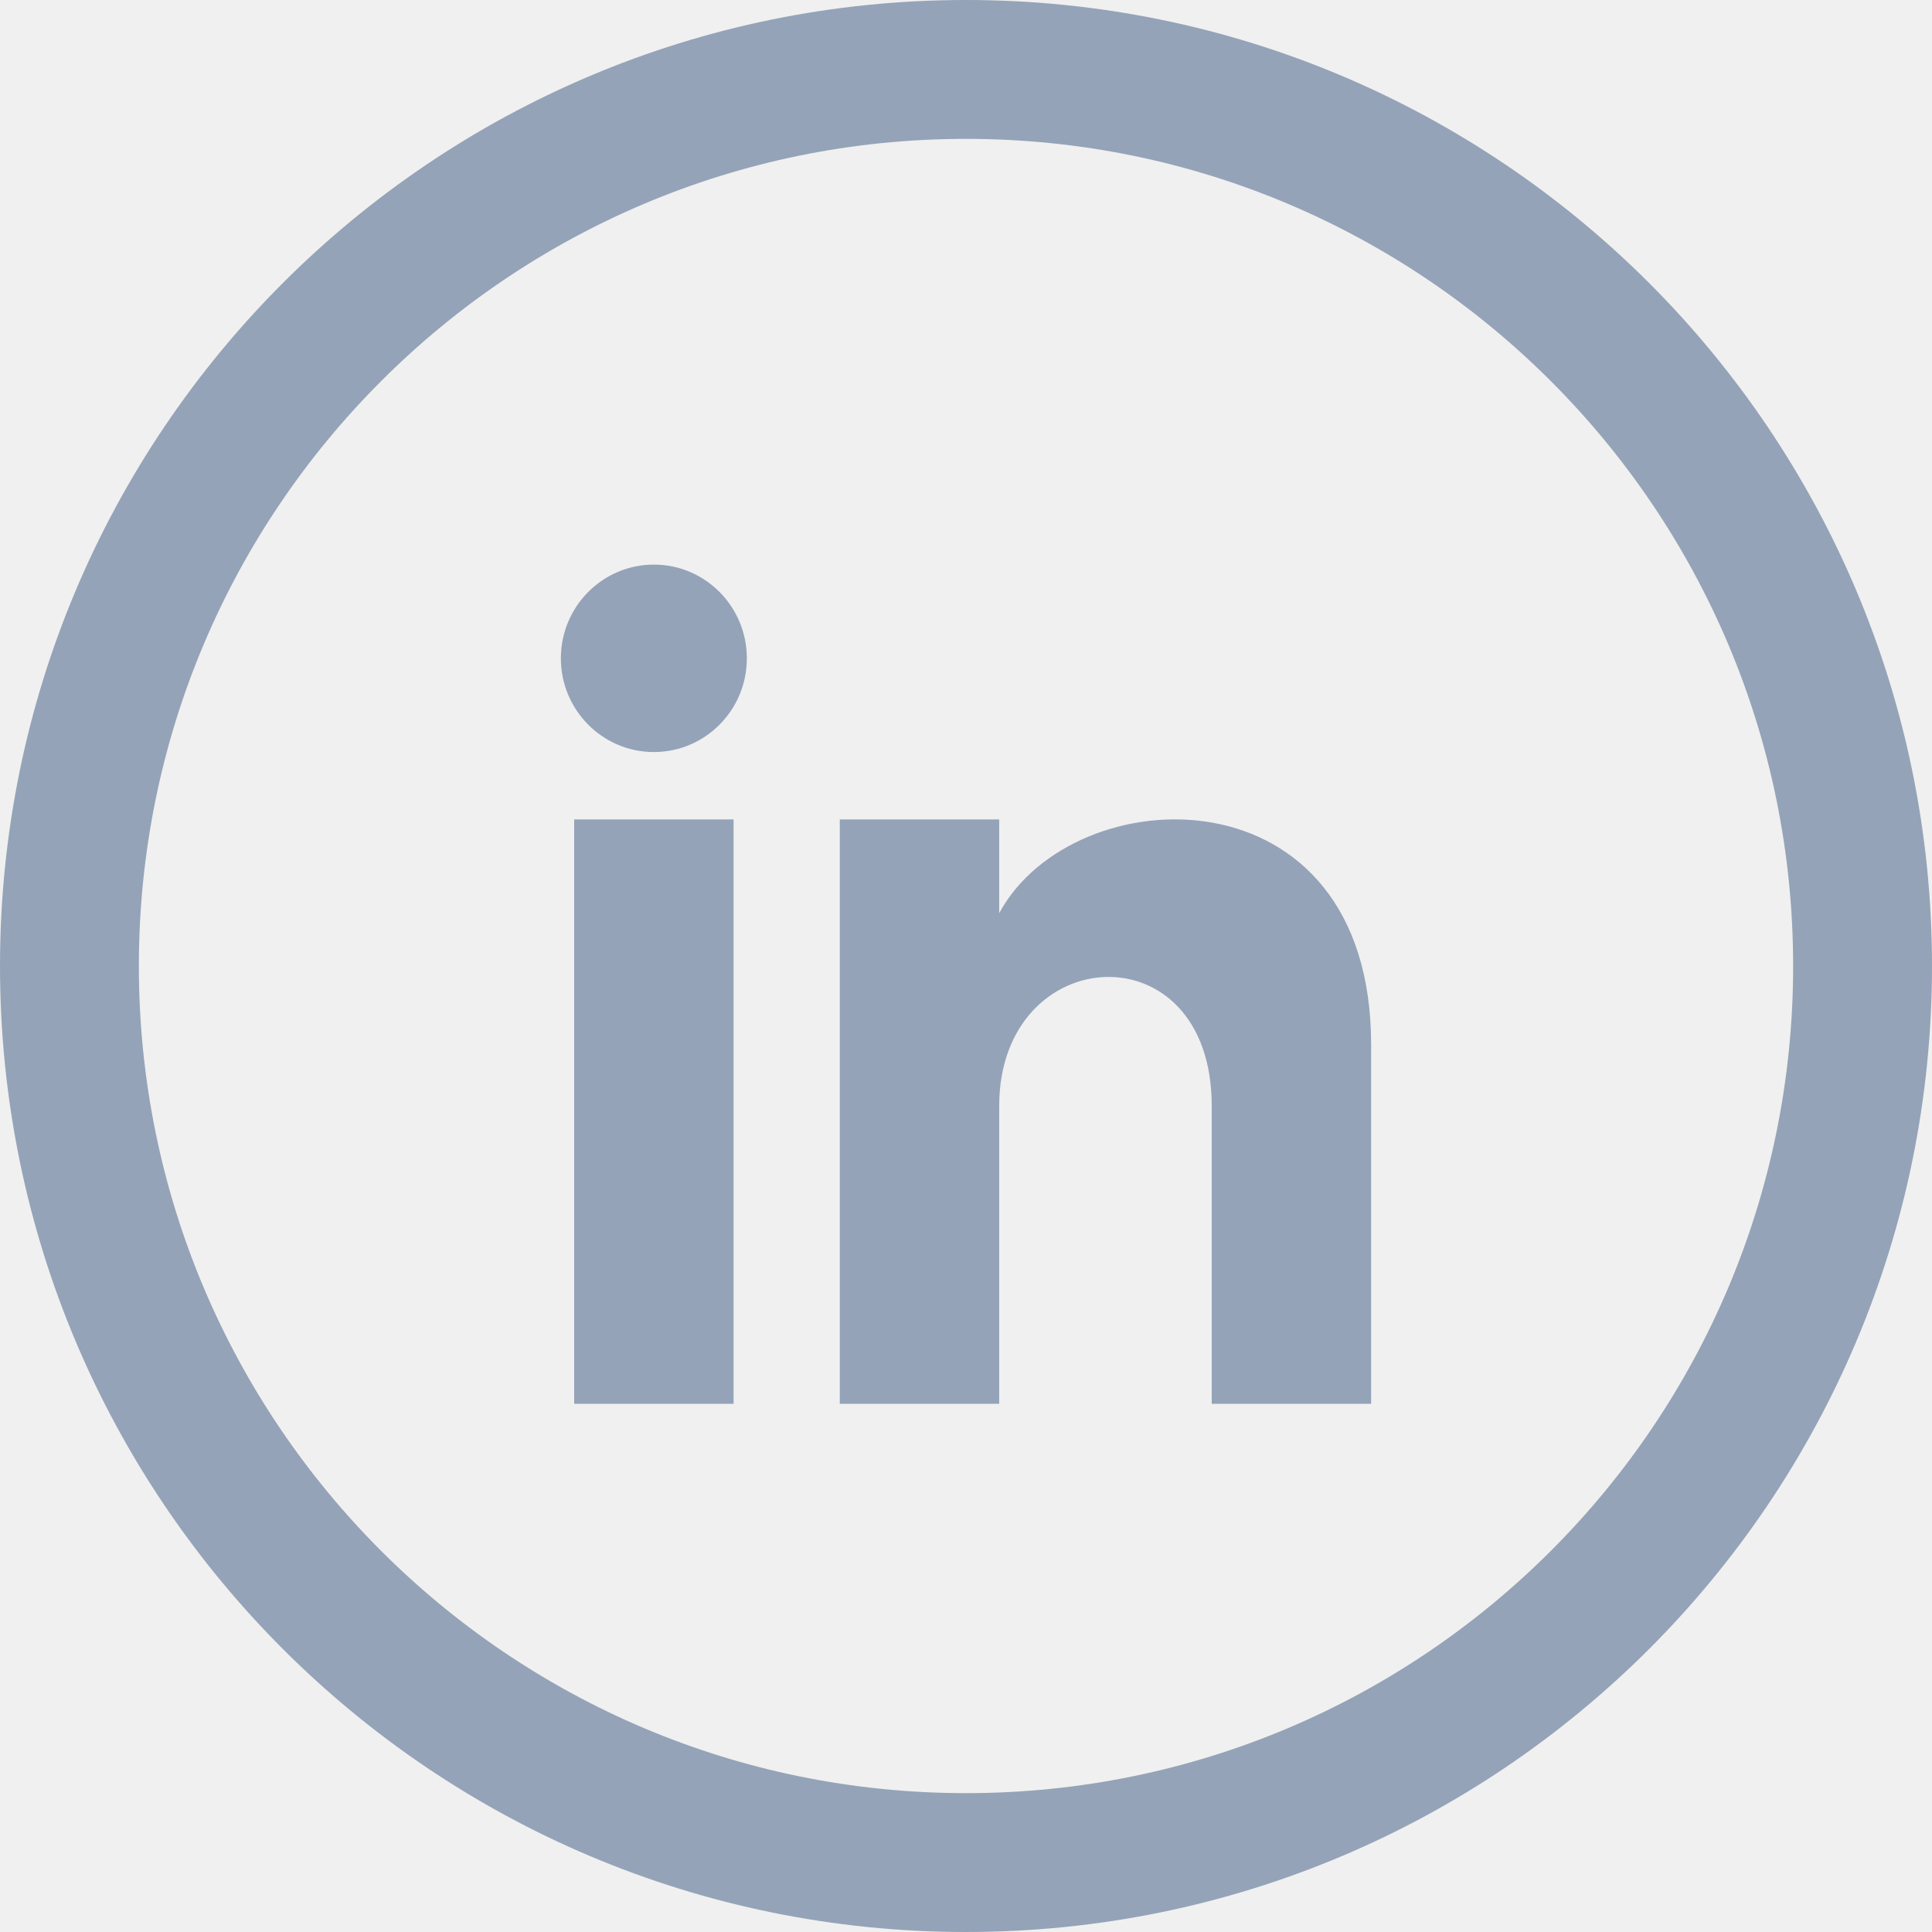
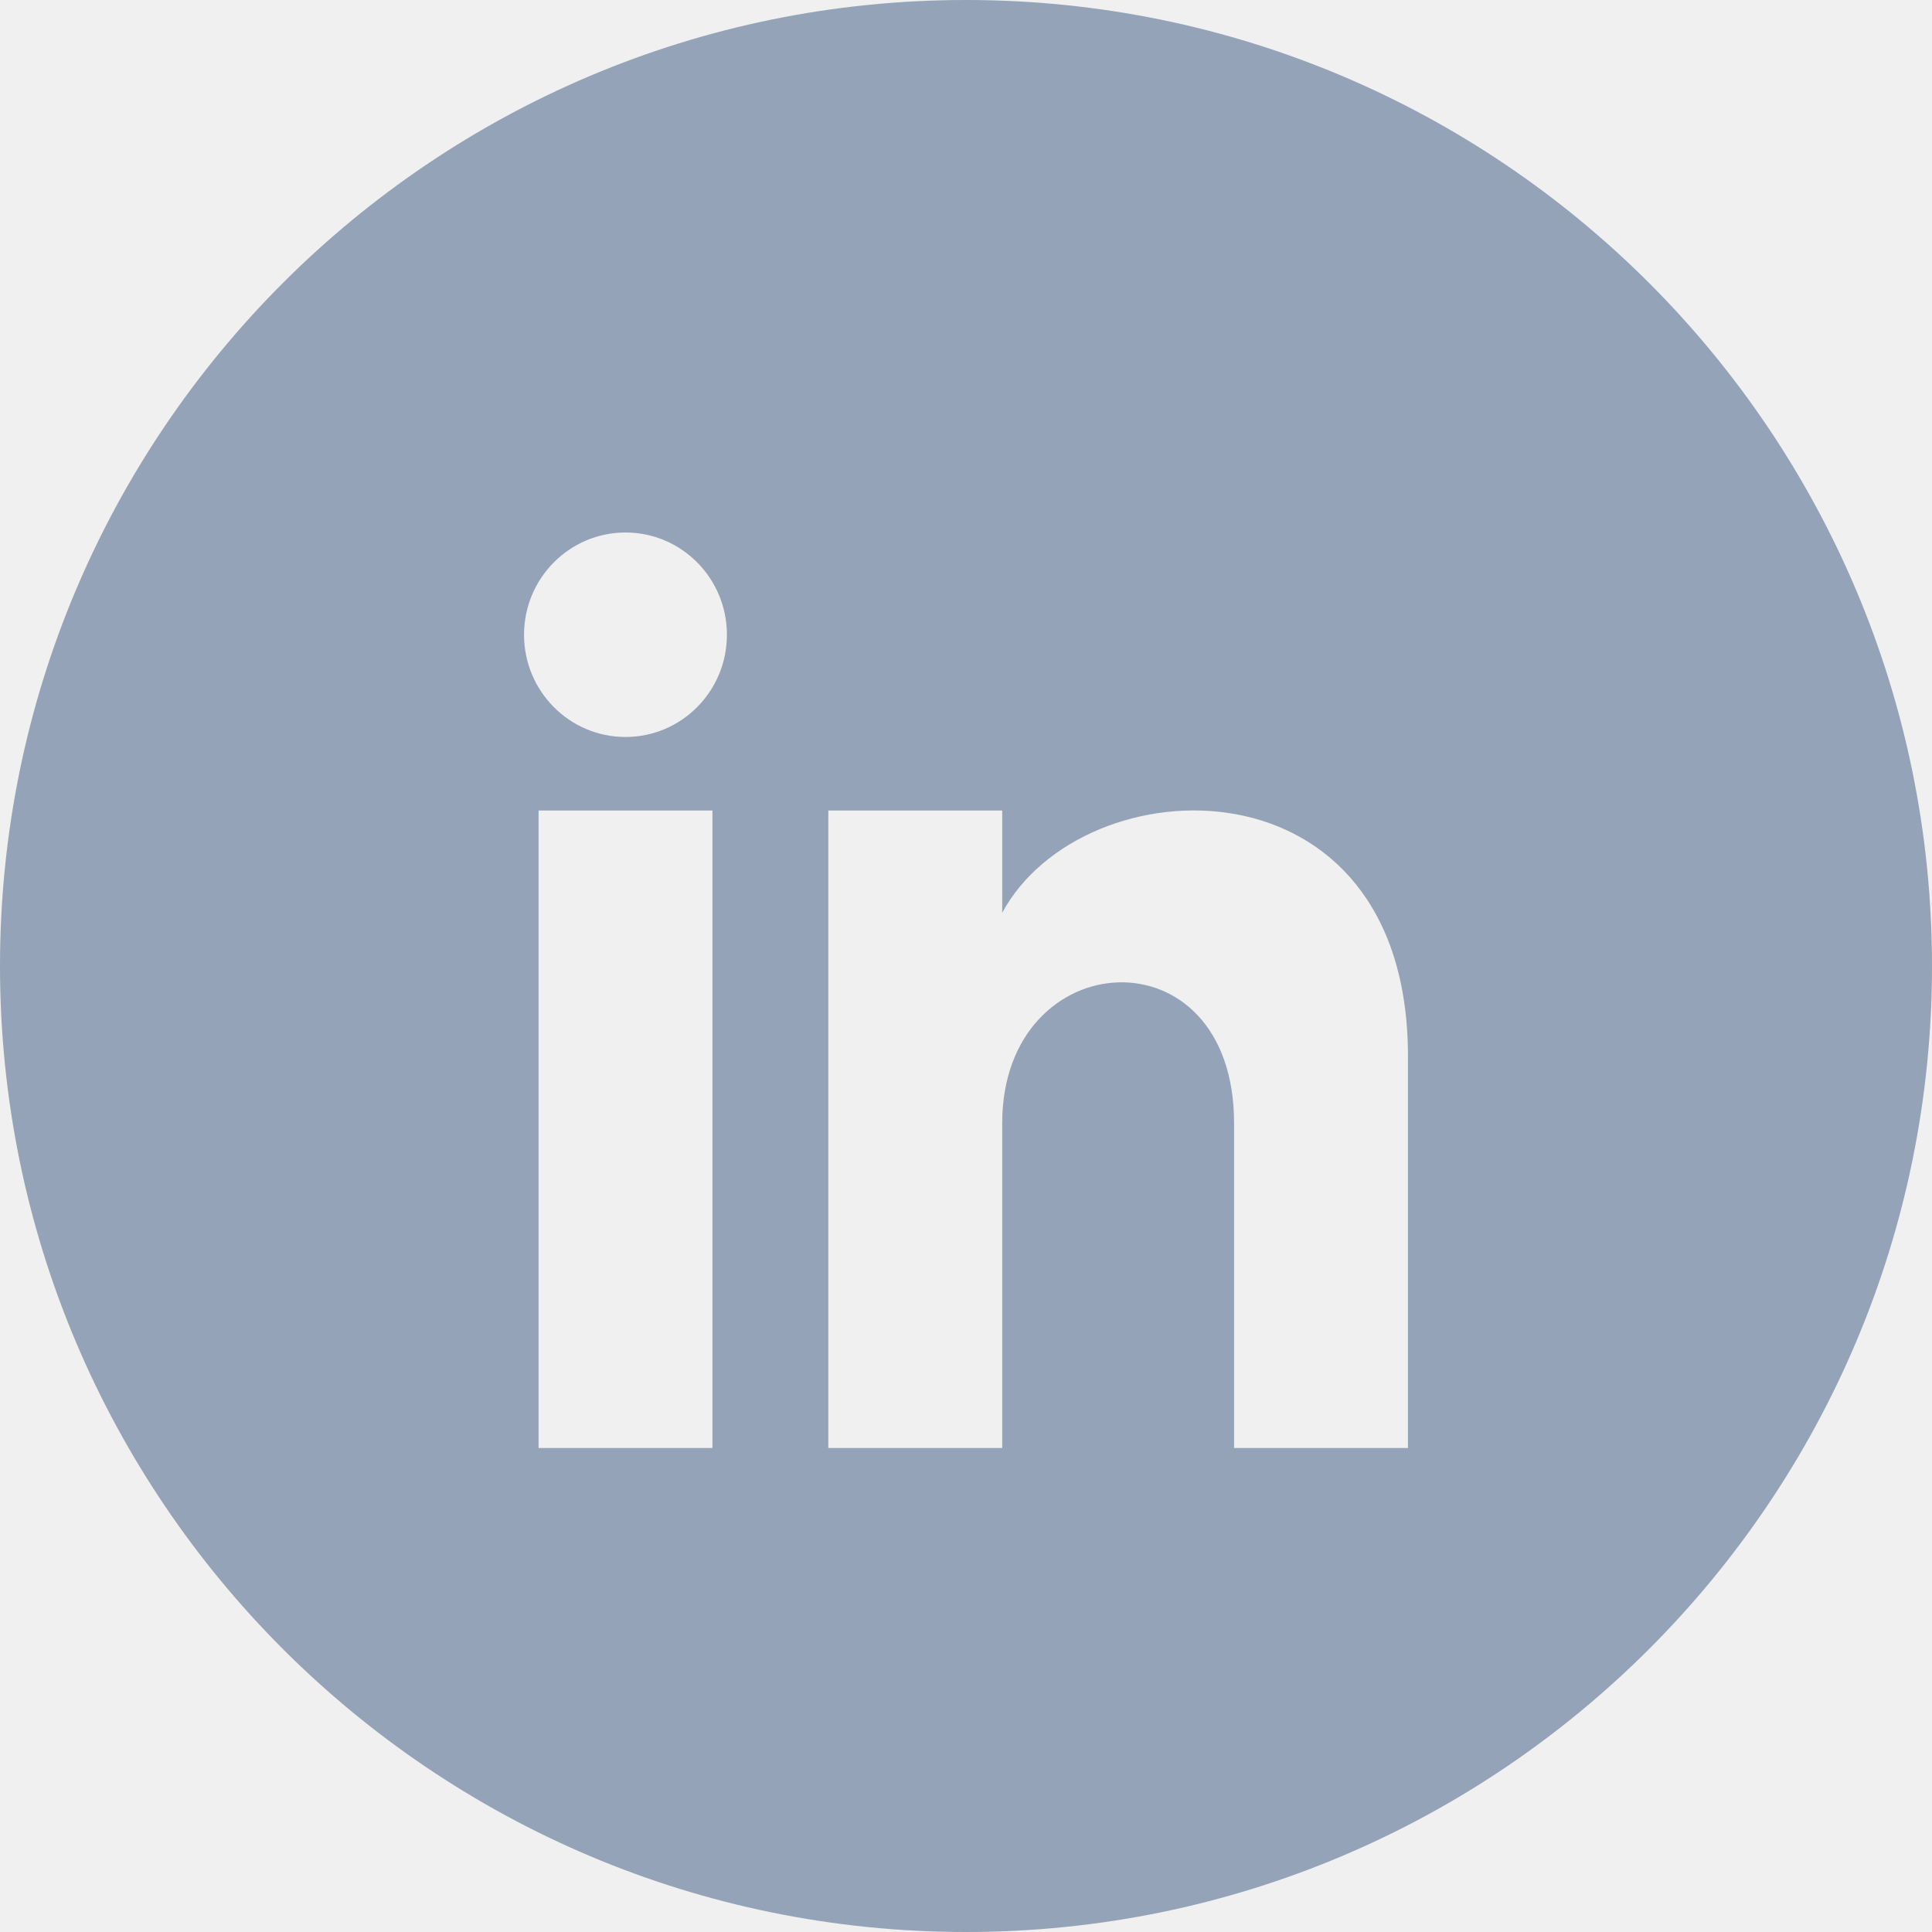
<svg xmlns="http://www.w3.org/2000/svg" width="32" height="32" viewBox="0 0 32 32" fill="none">
-   <circle cx="16" cy="16" r="14.85" stroke="#94A3B8" stroke-width="2.3" />
-   <path transform="translate(16 16.3) scale(0.66) translate(-16.5 -14.8)" d="M10.667 25.333H6.667V10.667H10.667V25.333ZM8.667 8.976C7.379 8.976 6.333 7.923 6.333 6.624C6.333 5.325 7.379 4.272 8.667 4.272C9.955 4.272 11 5.325 11 6.624C11 7.923 9.956 8.976 8.667 8.976ZM26.667 25.333H22.667V17.861C22.667 13.371 17.333 13.711 17.333 17.861V25.333H13.333V10.667H17.333V13.02C19.196 9.572 26.667 9.317 26.667 16.321V25.333Z" fill="#94A3B8" />
+   <mask id="m" maskUnits="userSpaceOnUse" x="0" y="0" width="32" height="32">
+     <circle cx="16" cy="16" r="16" fill="#fff" />
+     <path transform="translate(16 16.4) scale(0.72) translate(-16.5 -14.8)" d="M10.667 25.333H6.667V10.667H10.667V25.333ZM8.667 8.976C7.379 8.976 6.333 7.923 6.333 6.624C6.333 5.325 7.379 4.272 8.667 4.272C9.955 4.272 11 5.325 11 6.624C11 7.923 9.956 8.976 8.667 8.976ZM26.667 25.333H22.667V17.861C22.667 13.371 17.333 13.711 17.333 17.861V25.333H13.333V10.667H17.333V13.02C19.196 9.572 26.667 9.317 26.667 16.321V25.333Z" fill="#000" />
+   </mask>
+   <rect width="32" height="32" fill="#94A3B8" mask="url(#m)" />
</svg>
